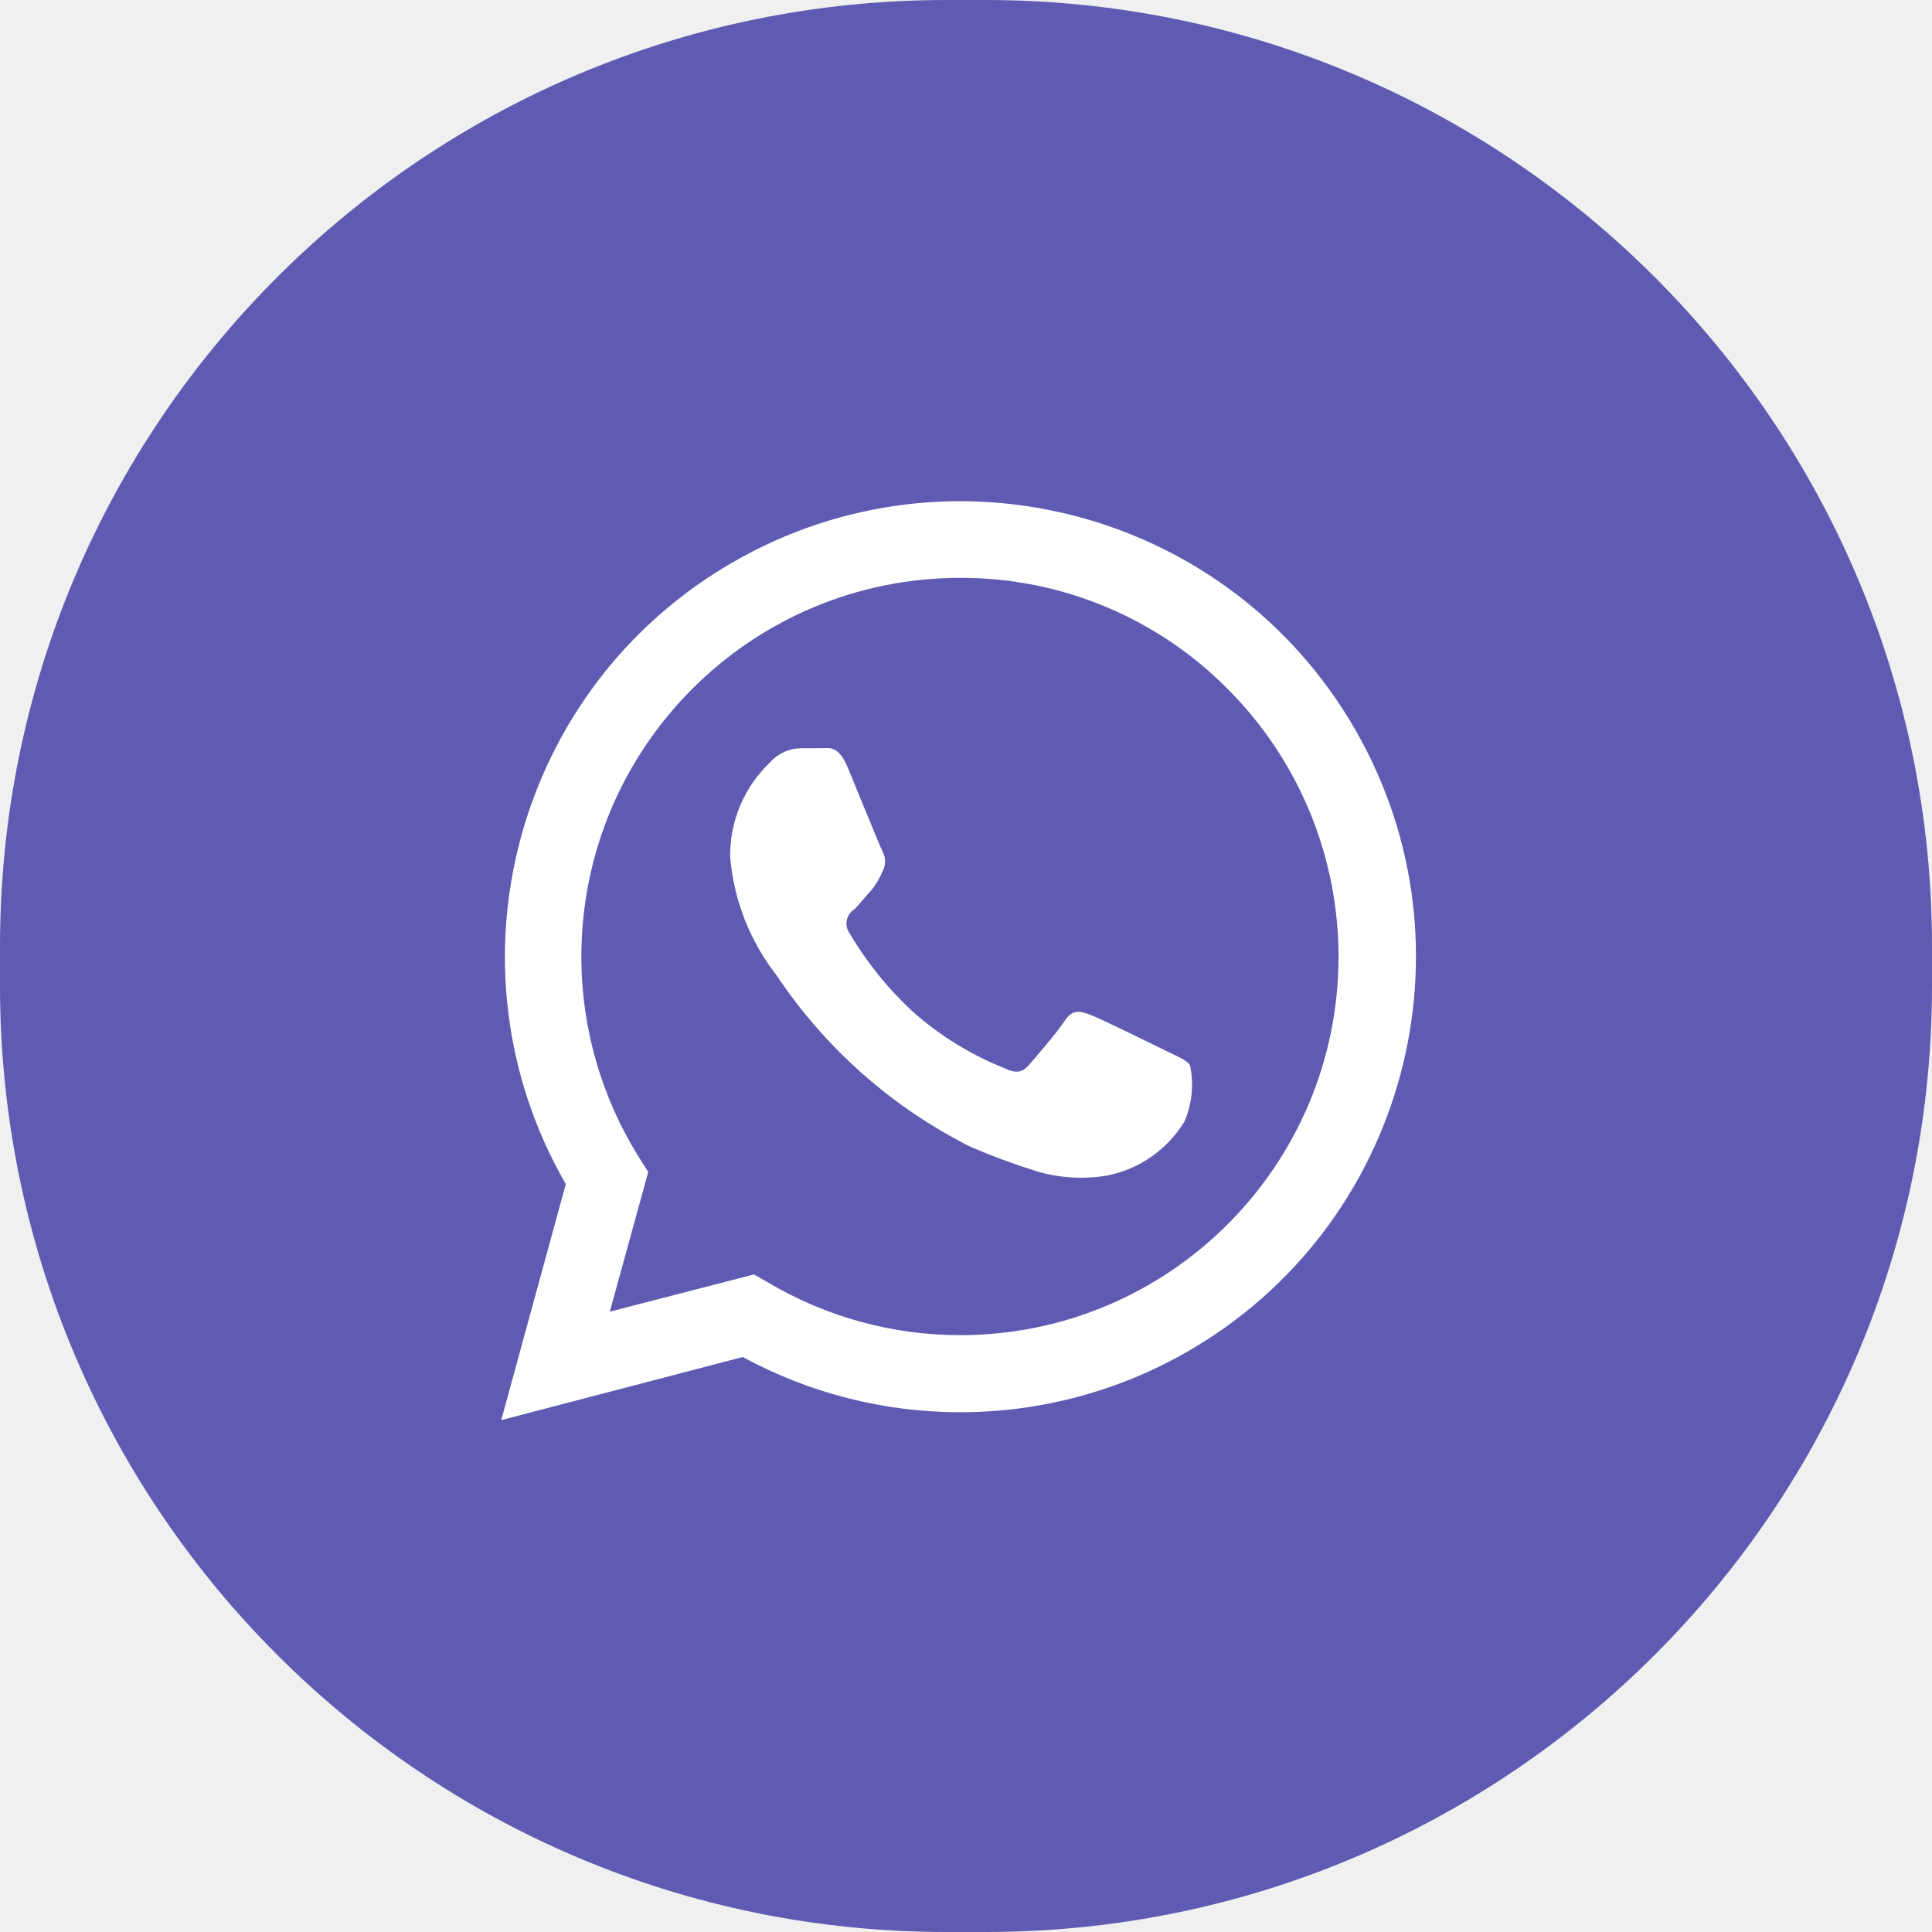
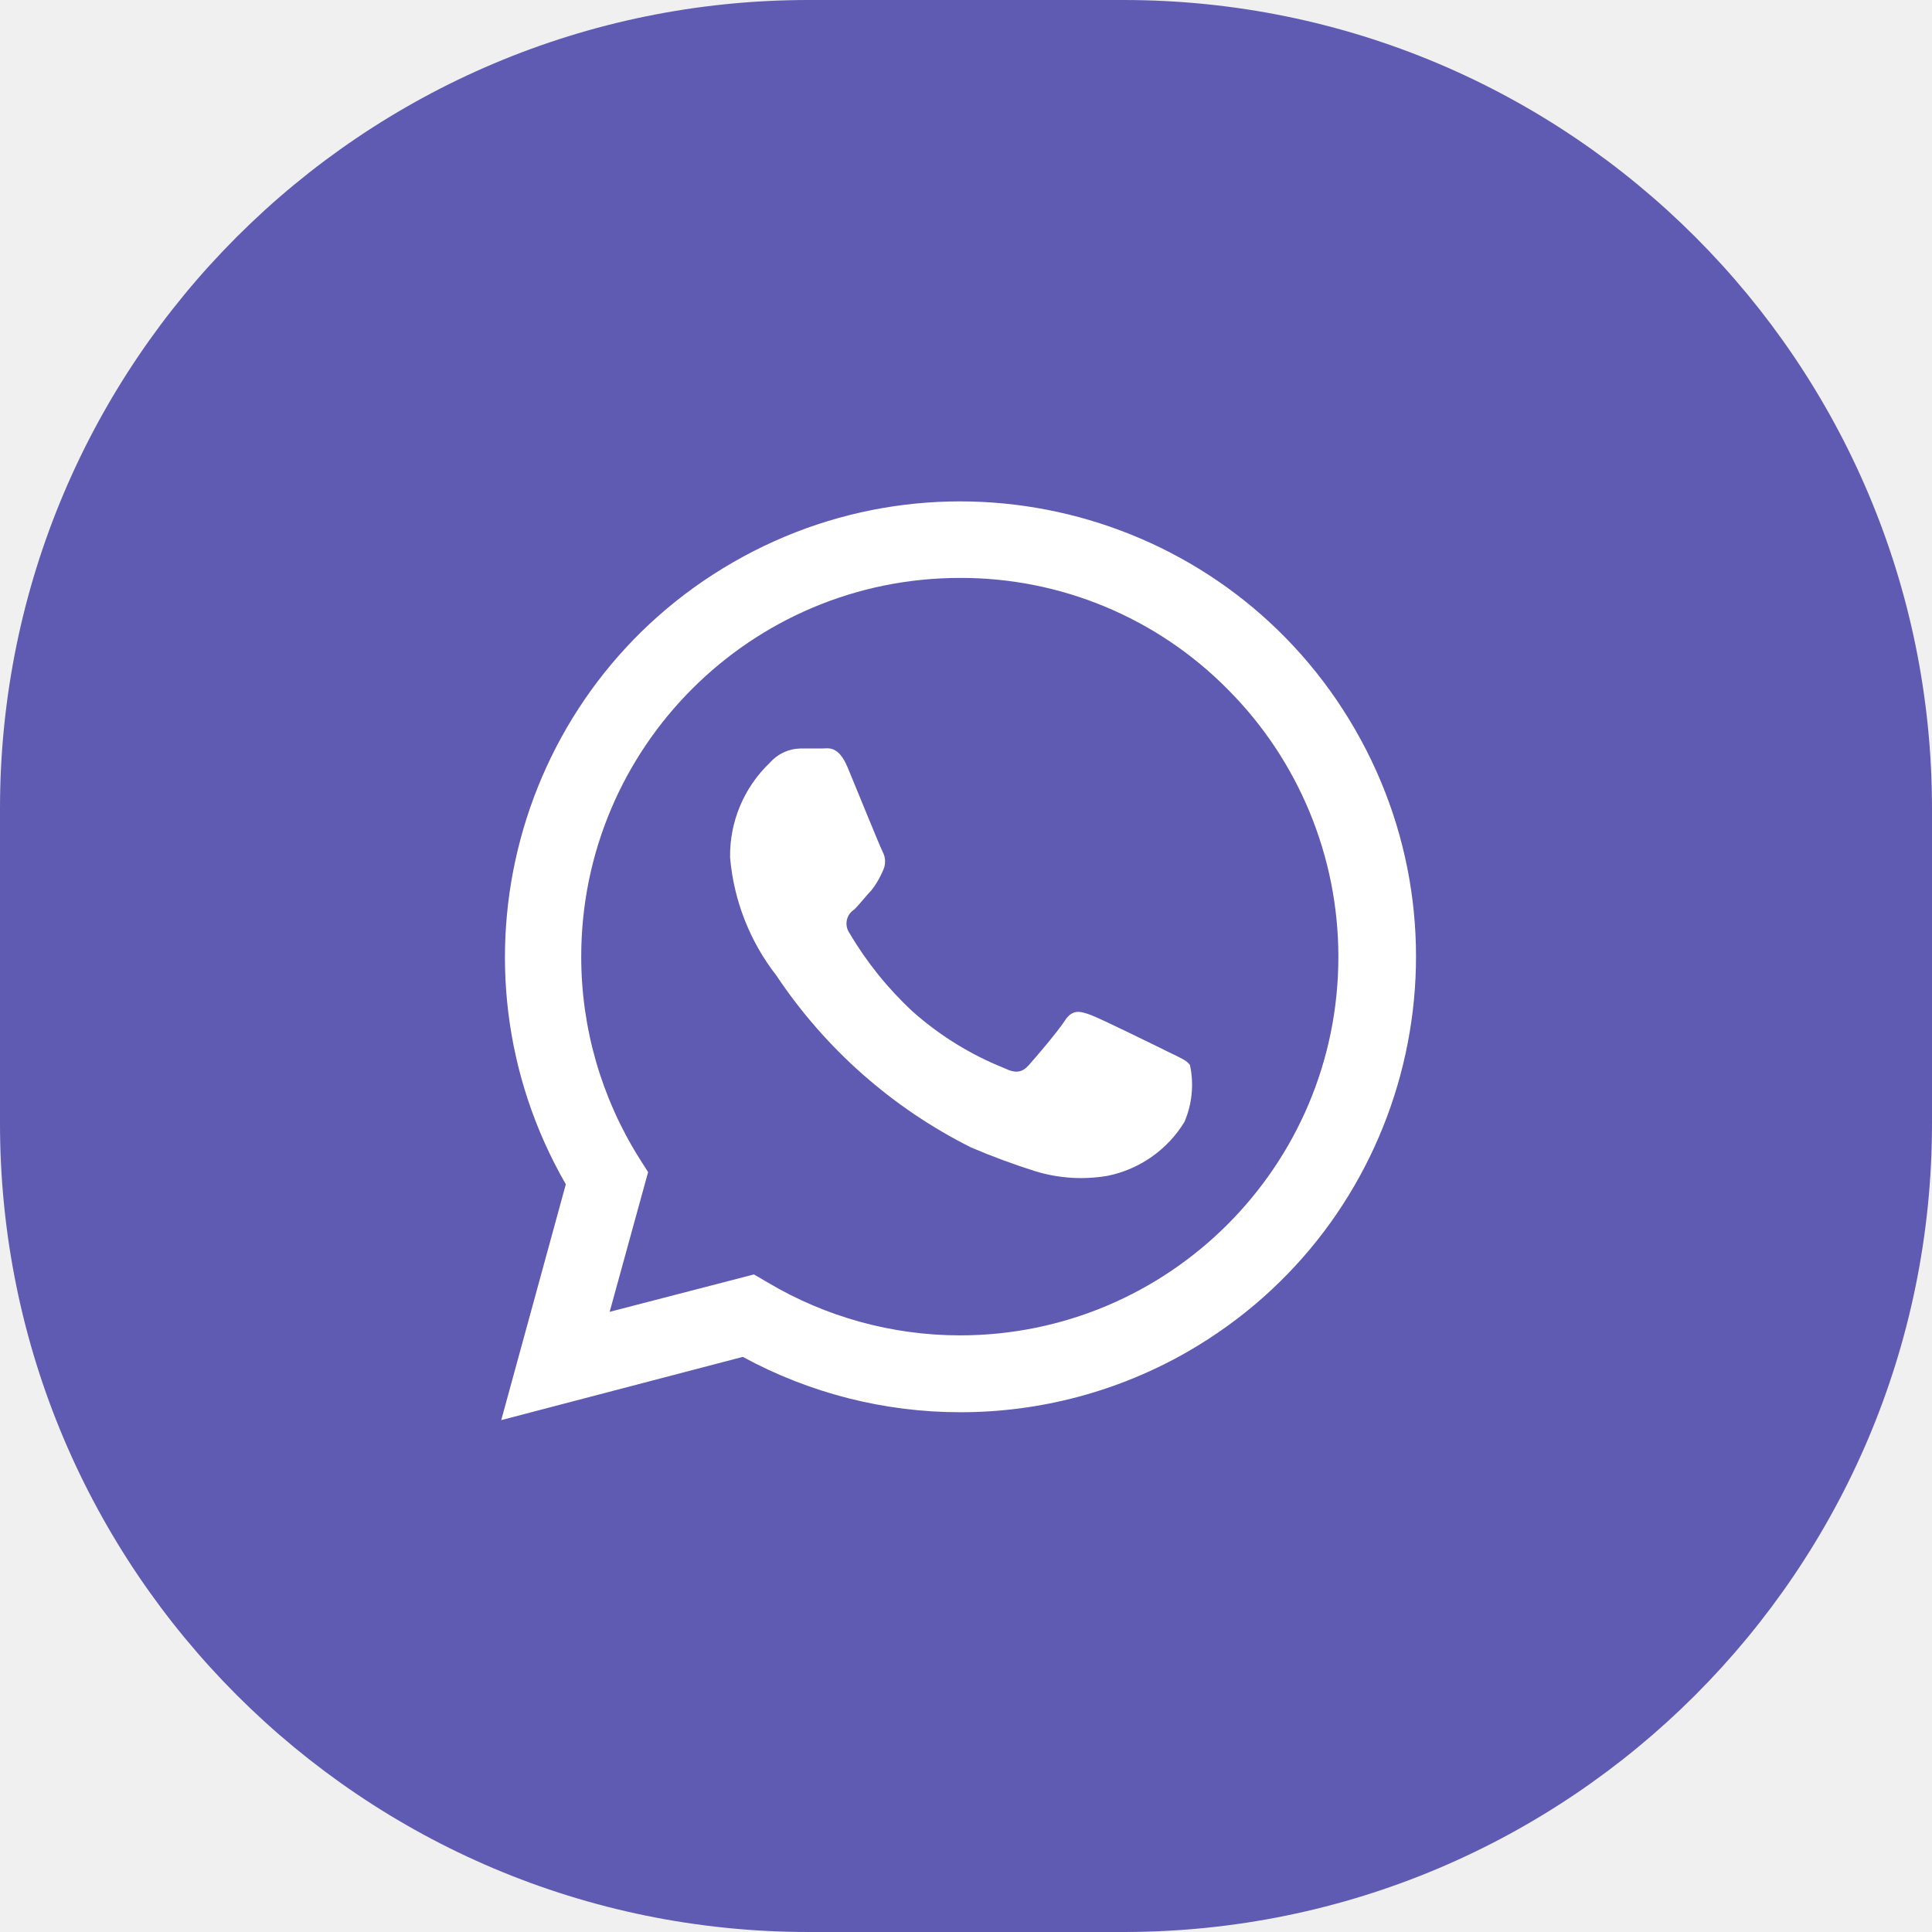
- <svg xmlns="http://www.w3.org/2000/svg" id="Group_84" data-name="Group 84" width="48.997" height="48.997" viewBox="0 0 48.997 48.997">
-   <g id="heart_icon_group" data-name="heart icon group">
+ <svg xmlns="http://www.w3.org/2000/svg" id="Group_97" data-name="Group 97" width="57.346" height="57.346" viewBox="0 0 57.346 57.346">
+   <g id="heart_icon_group" data-name="heart icon group" transform="translate(0)">
    <g id="favourite_icon" data-name="favourite icon" transform="translate(0 0)">
-       <rect id="Rectangle_1" data-name="Rectangle 1" width="48.997" height="48.997" rx="24" fill="#605bb2" />
+       <rect id="Rectangle_1" data-name="Rectangle 1" width="57.346" height="57.346" rx="24" fill="#605bb2" />
    </g>
  </g>
-   <g id="whatsApp-6" transform="translate(12.712 12.712)">
-     <path id="Path_90" data-name="Path 90" d="M914.81-186.065l1.637-5.985a11.551,11.551,0,0,1,4.243-15.775,11.551,11.551,0,0,1,15.775,4.244,11.551,11.551,0,0,1-4.244,15.774,11.552,11.552,0,0,1-5.764,1.542h0a11.539,11.539,0,0,1-5.522-1.4Zm6.409-3.694.351.2a9.552,9.552,0,0,0,4.874,1.34h0a9.6,9.6,0,0,0,9.6-9.6,9.6,9.6,0,0,0-2.812-6.789,9.5,9.5,0,0,0-6.784-2.817,9.606,9.606,0,0,0-9.606,9.606,9.6,9.6,0,0,0,1.467,5.1l.229.361-.975,3.543Z" transform="translate(-914.81 209.368)" fill="#fff" />
-     <path id="Path_91" data-name="Path 91" d="M938.382-188.482c-.073-.122-.263-.195-.551-.336s-1.711-.843-1.974-.941-.458-.146-.648.146-.746.936-.916,1.131-.336.214-.624.073a7.908,7.908,0,0,1-2.32-1.433,8.835,8.835,0,0,1-1.608-2,.419.419,0,0,1,.114-.582l.013-.008c.132-.132.288-.336.434-.487a2.112,2.112,0,0,0,.287-.487.525.525,0,0,0,0-.487c-.073-.141-.648-1.564-.887-2.14s-.487-.487-.653-.487H928.5a1.056,1.056,0,0,0-.77.361,3.244,3.244,0,0,0-1.009,2.408,5.652,5.652,0,0,0,1.175,2.988,12.856,12.856,0,0,0,4.932,4.357,17.506,17.506,0,0,0,1.647.609,3.977,3.977,0,0,0,1.818.112,2.981,2.981,0,0,0,1.95-1.369A2.388,2.388,0,0,0,938.382-188.482Z" transform="translate(-920.915 202.784)" fill="#fff" fill-rule="evenodd" />
+   <g id="whatsApp-6" transform="translate(14.878 14.878)">
+     <path id="Path_90" data-name="Path 90" d="M914.81-182.094l1.917-7a13.519,13.519,0,0,1,4.966-18.463,13.52,13.52,0,0,1,18.463,4.967,13.519,13.519,0,0,1-4.967,18.462,13.52,13.52,0,0,1-6.746,1.8h0a13.5,13.5,0,0,1-6.463-1.643Zm7.5-4.324.411.24a11.179,11.179,0,0,0,5.7,1.569h0a11.237,11.237,0,0,0,11.237-11.237,11.238,11.238,0,0,0-3.291-7.946,11.122,11.122,0,0,0-7.94-3.3,11.242,11.242,0,0,0-11.243,11.242,11.241,11.241,0,0,0,1.717,5.973l.268.422-1.141,4.147Z" transform="translate(-914.81 209.368)" fill="#fff" />
+     <path id="Path_91" data-name="Path 91" d="M940.37-187.112c-.086-.143-.308-.228-.645-.394s-2-.987-2.31-1.1-.536-.171-.759.171-.873,1.1-1.072,1.323-.394.251-.73.086a9.255,9.255,0,0,1-2.715-1.677,10.339,10.339,0,0,1-1.882-2.339.491.491,0,0,1,.133-.681l.015-.009c.154-.154.337-.394.508-.57a2.474,2.474,0,0,0,.336-.57.614.614,0,0,0,0-.57c-.086-.165-.759-1.831-1.038-2.5s-.57-.57-.764-.57H928.8a1.236,1.236,0,0,0-.9.422,3.8,3.8,0,0,0-1.181,2.818,6.616,6.616,0,0,0,1.375,3.5,15.045,15.045,0,0,0,5.773,5.1,20.491,20.491,0,0,0,1.928.713,4.655,4.655,0,0,0,2.128.131,3.488,3.488,0,0,0,2.282-1.6A2.8,2.8,0,0,0,940.37-187.112Z" transform="translate(-919.926 203.851)" fill="#fff" fill-rule="evenodd" />
  </g>
</svg>
